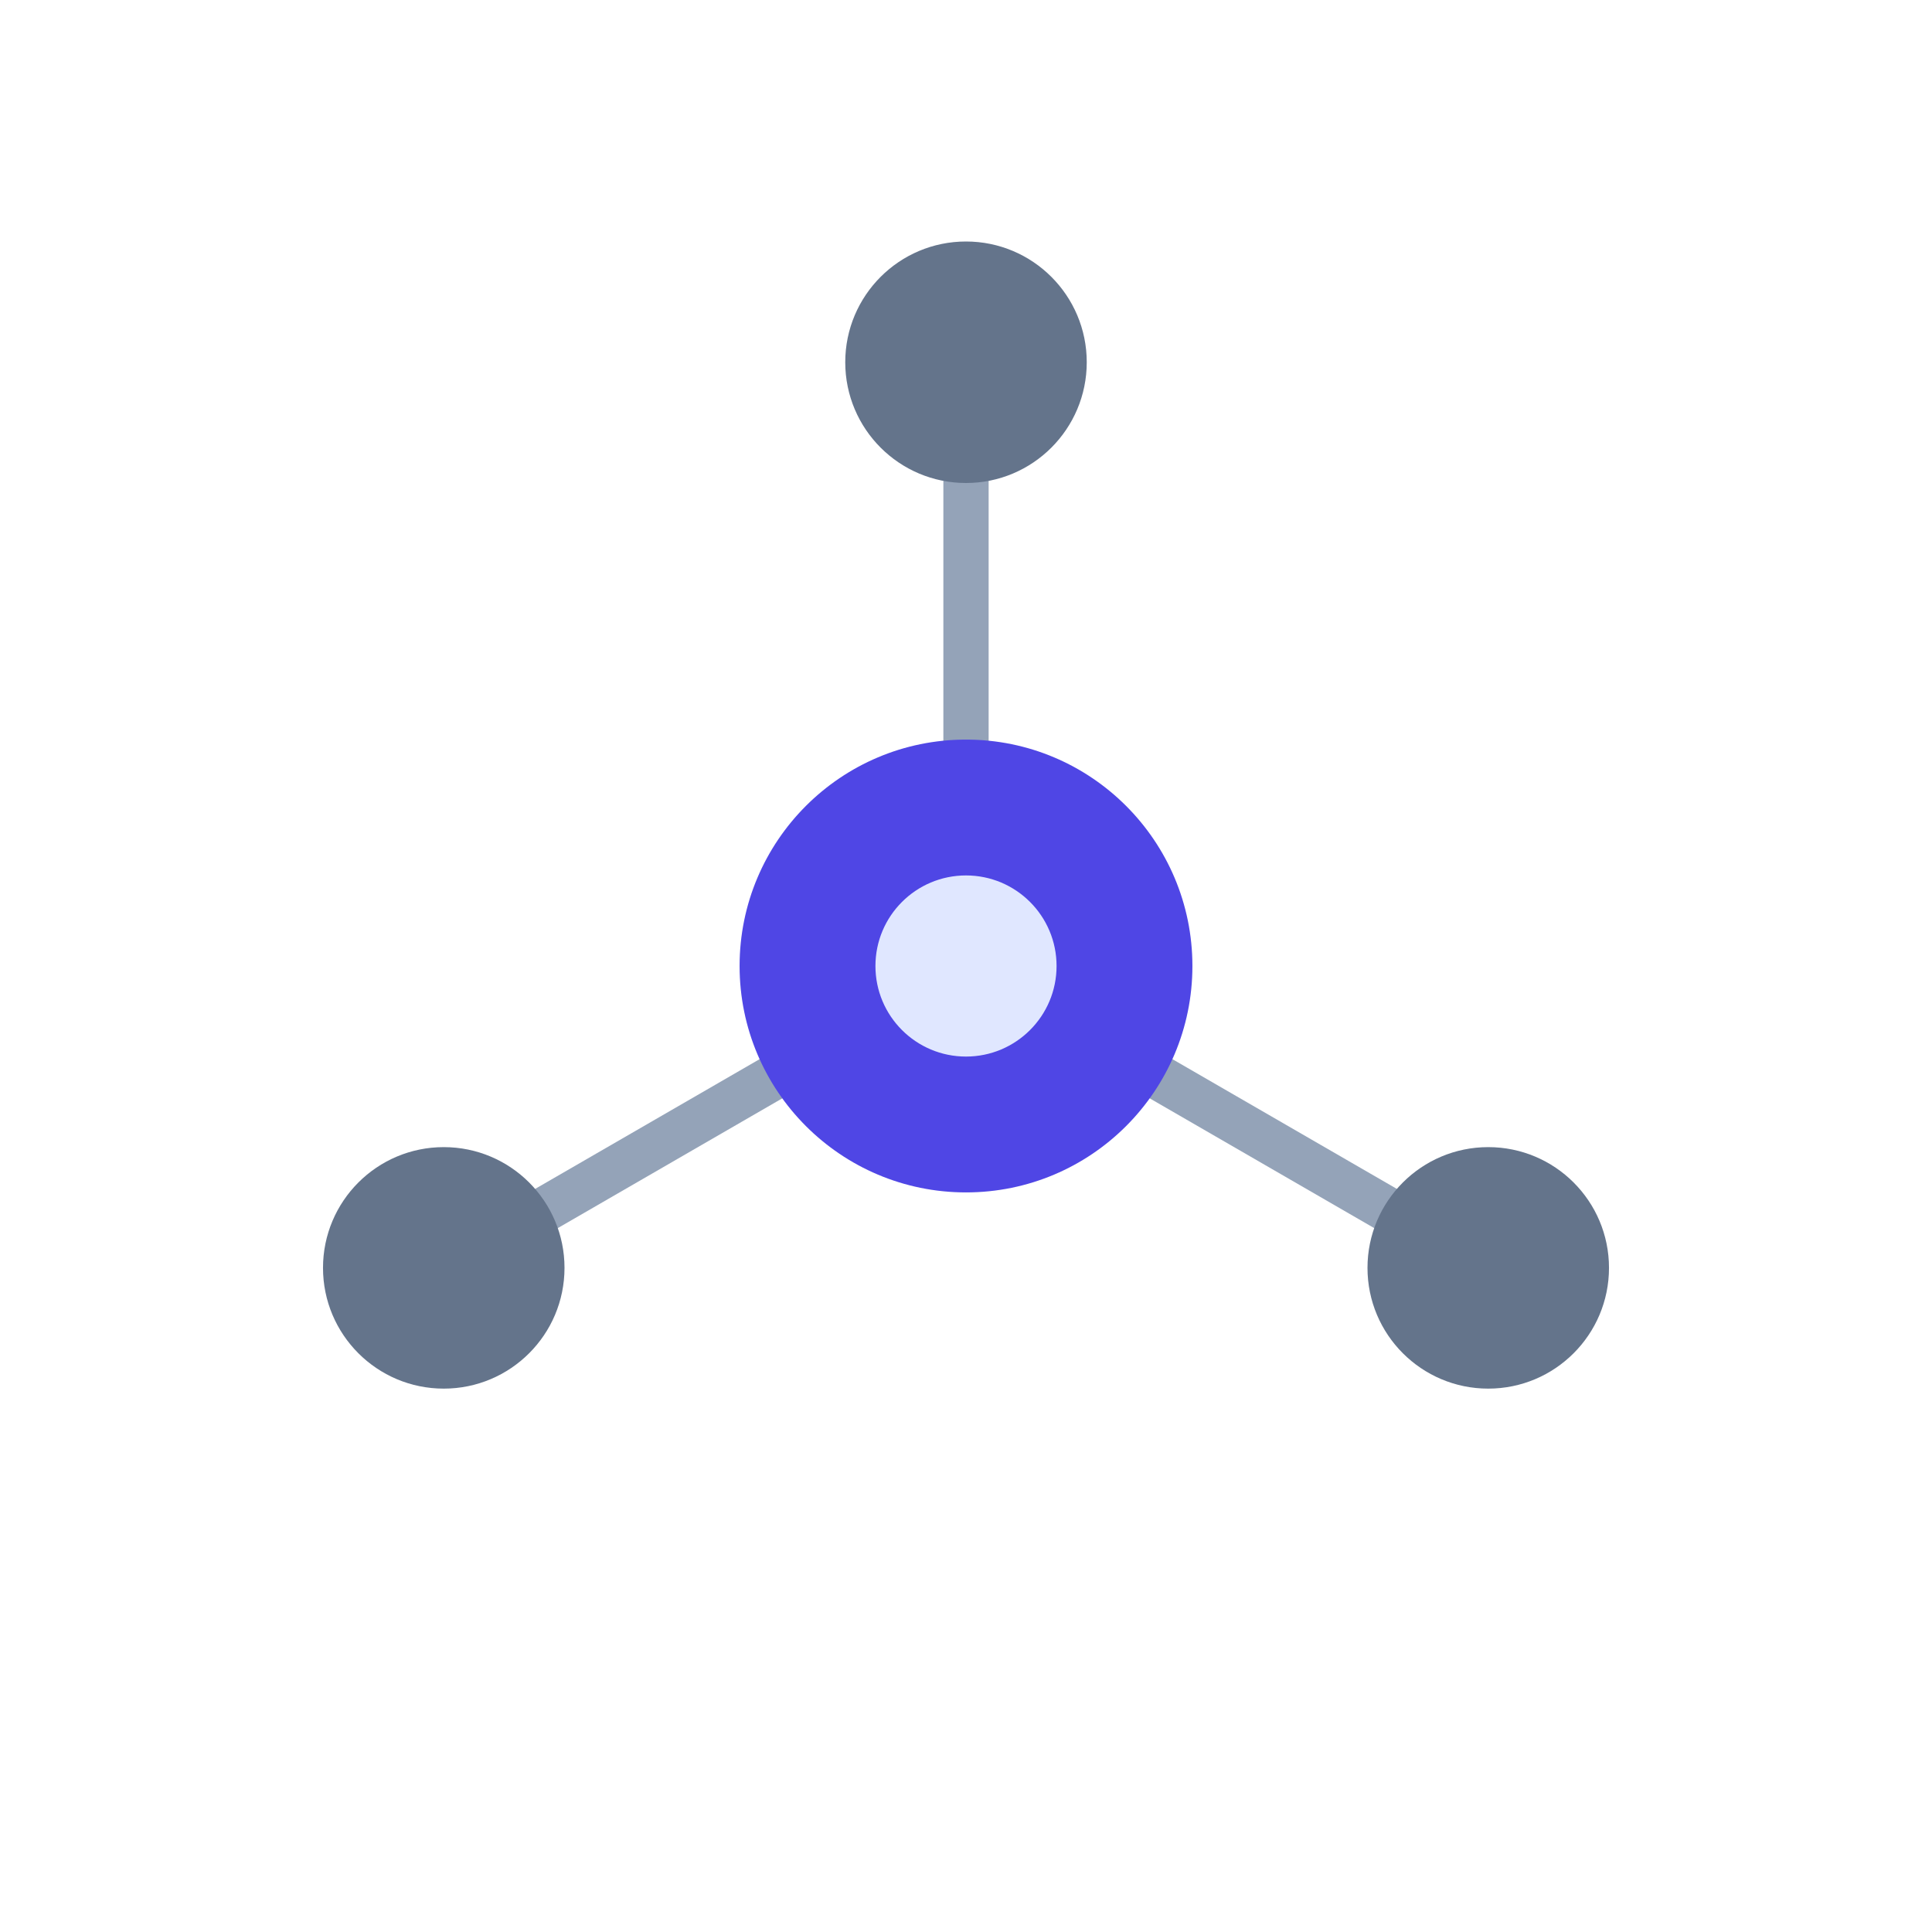
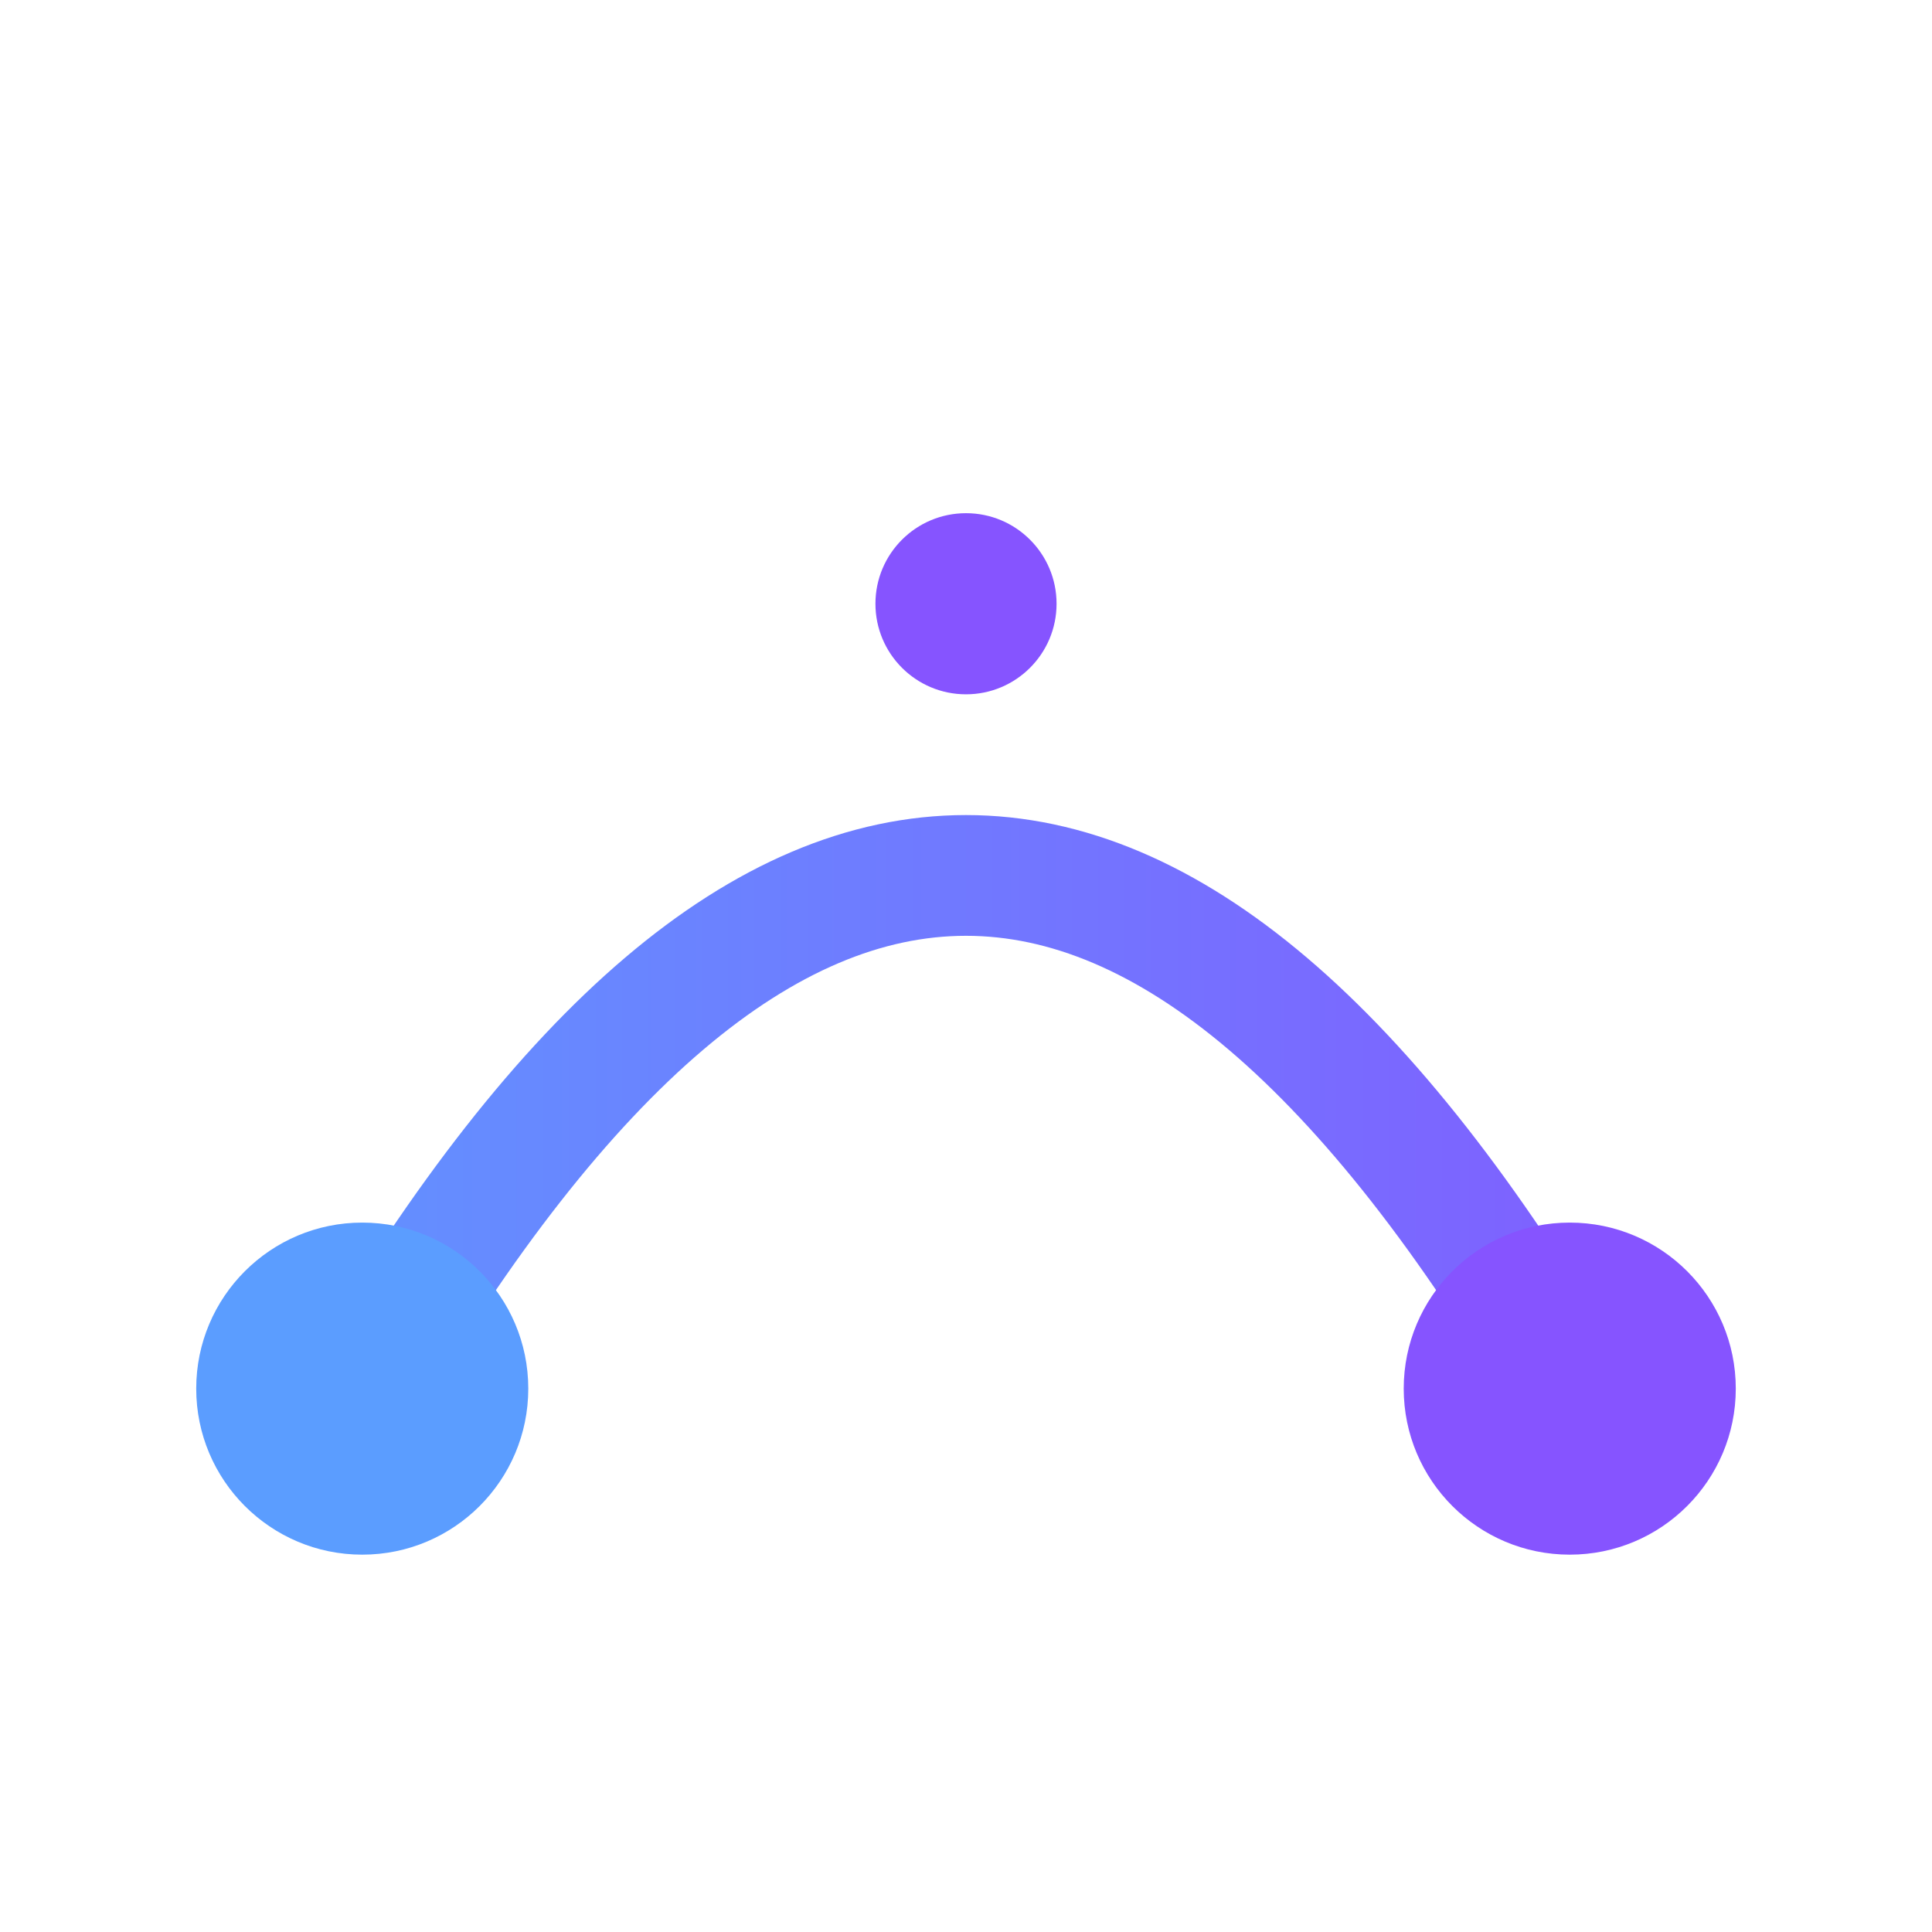
- <svg xmlns="http://www.w3.org/2000/svg" viewBox="0 0 64 64" role="img" aria-label="aihubmax">
-   <g stroke="#94A3B8" stroke-width="1.5" stroke-linecap="round">
-     <line x1="32" y1="32" x2="32" y2="12" />
-     <line x1="32" y1="32" x2="14.7" y2="42" />
-     <line x1="32" y1="32" x2="49.3" y2="42" />
-   </g>
-   <g fill="#64748B">
-     <circle cx="32" cy="12" r="4" />
-     <circle cx="14.7" cy="42" r="4" />
-     <circle cx="49.3" cy="42" r="4" />
-   </g>
-   <circle cx="32" cy="32" r="7.5" fill="#4F46E5" />
-   <circle cx="32" cy="32" r="3" fill="#E0E7FF" />
+ <svg xmlns="http://www.w3.org/2000/svg" viewBox="0 0 64 64" role="img" aria-label="模桥">
+   <defs>
+     <linearGradient id="mq-grad" x1="0" y1="0" x2="64" y2="0" gradientUnits="userSpaceOnUse">
+       <stop offset="0" stop-color="#5b9dff" />
+       <stop offset="1" stop-color="#8654ff" />
+     </linearGradient>
+   </defs>
+   <path d="M 12 46 Q 32 12 52 46" stroke="url(#mq-grad)" stroke-width="4" stroke-linecap="round" fill="none" />
+   <circle cx="12" cy="46" r="5.5" fill="#5b9dff" />
+   <circle cx="52" cy="46" r="5.5" fill="#8654ff" />
+   <circle cx="32" cy="20" r="3" fill="#8654ff" />
</svg>
